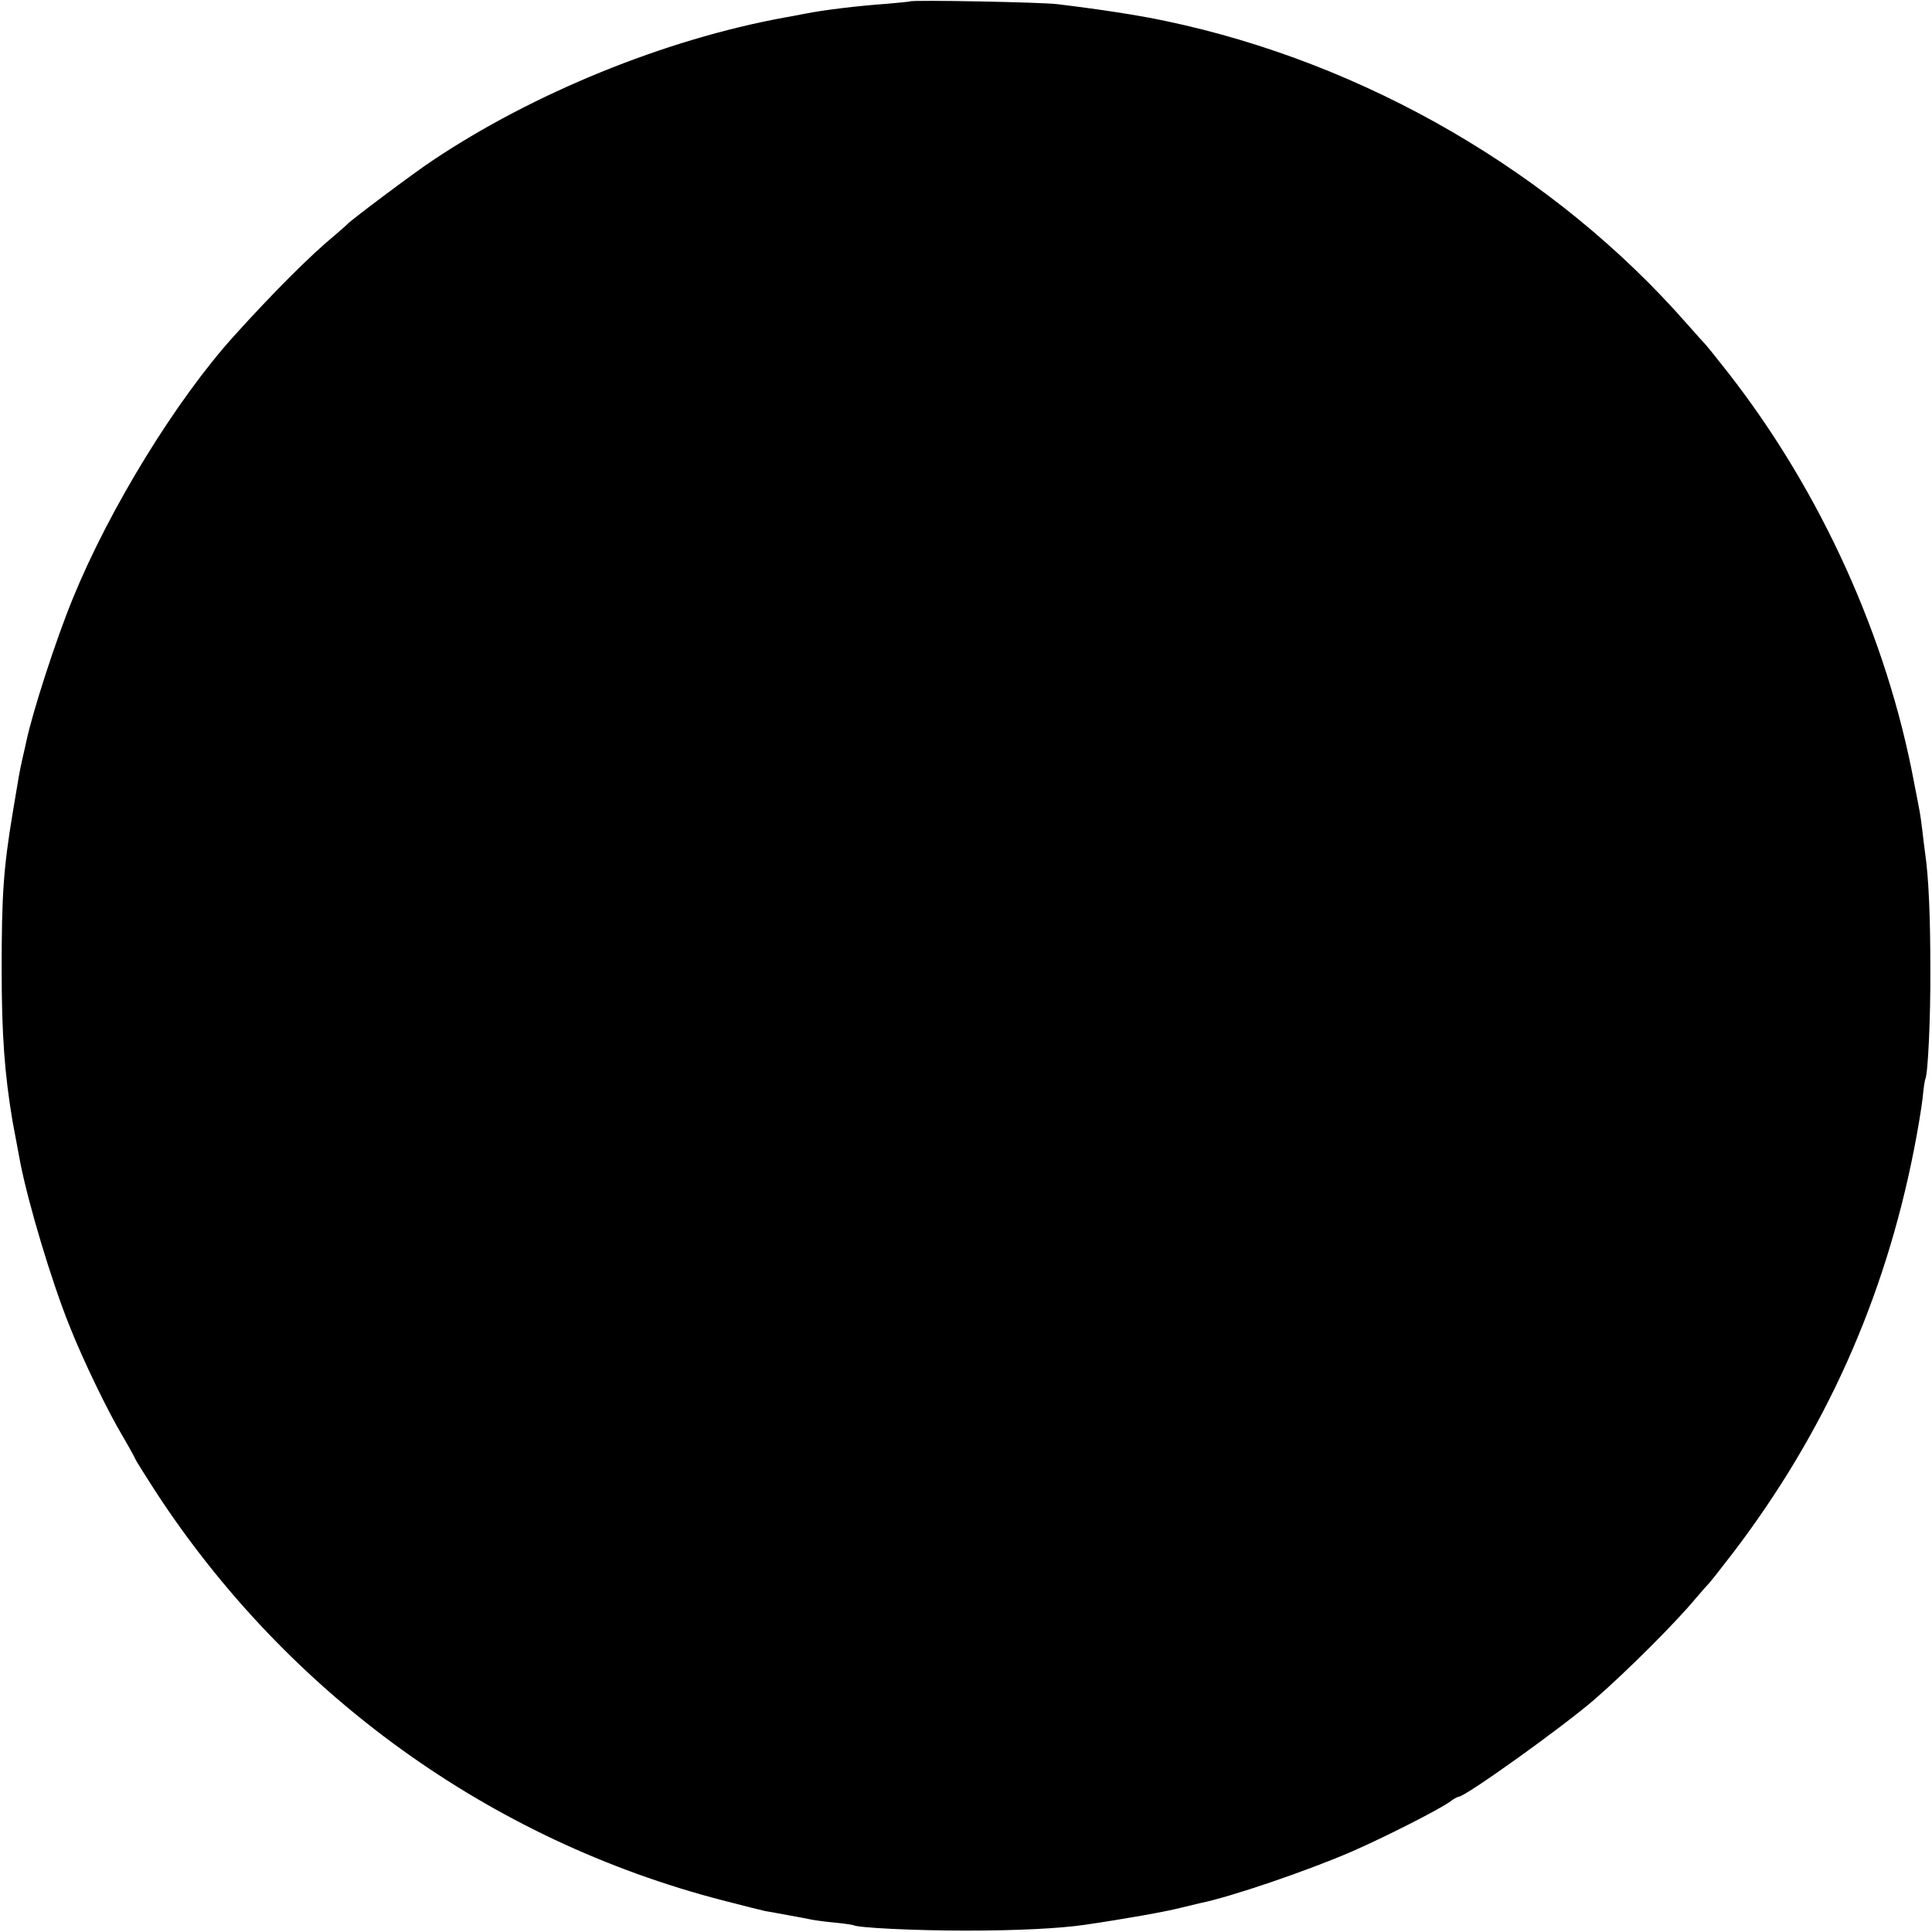
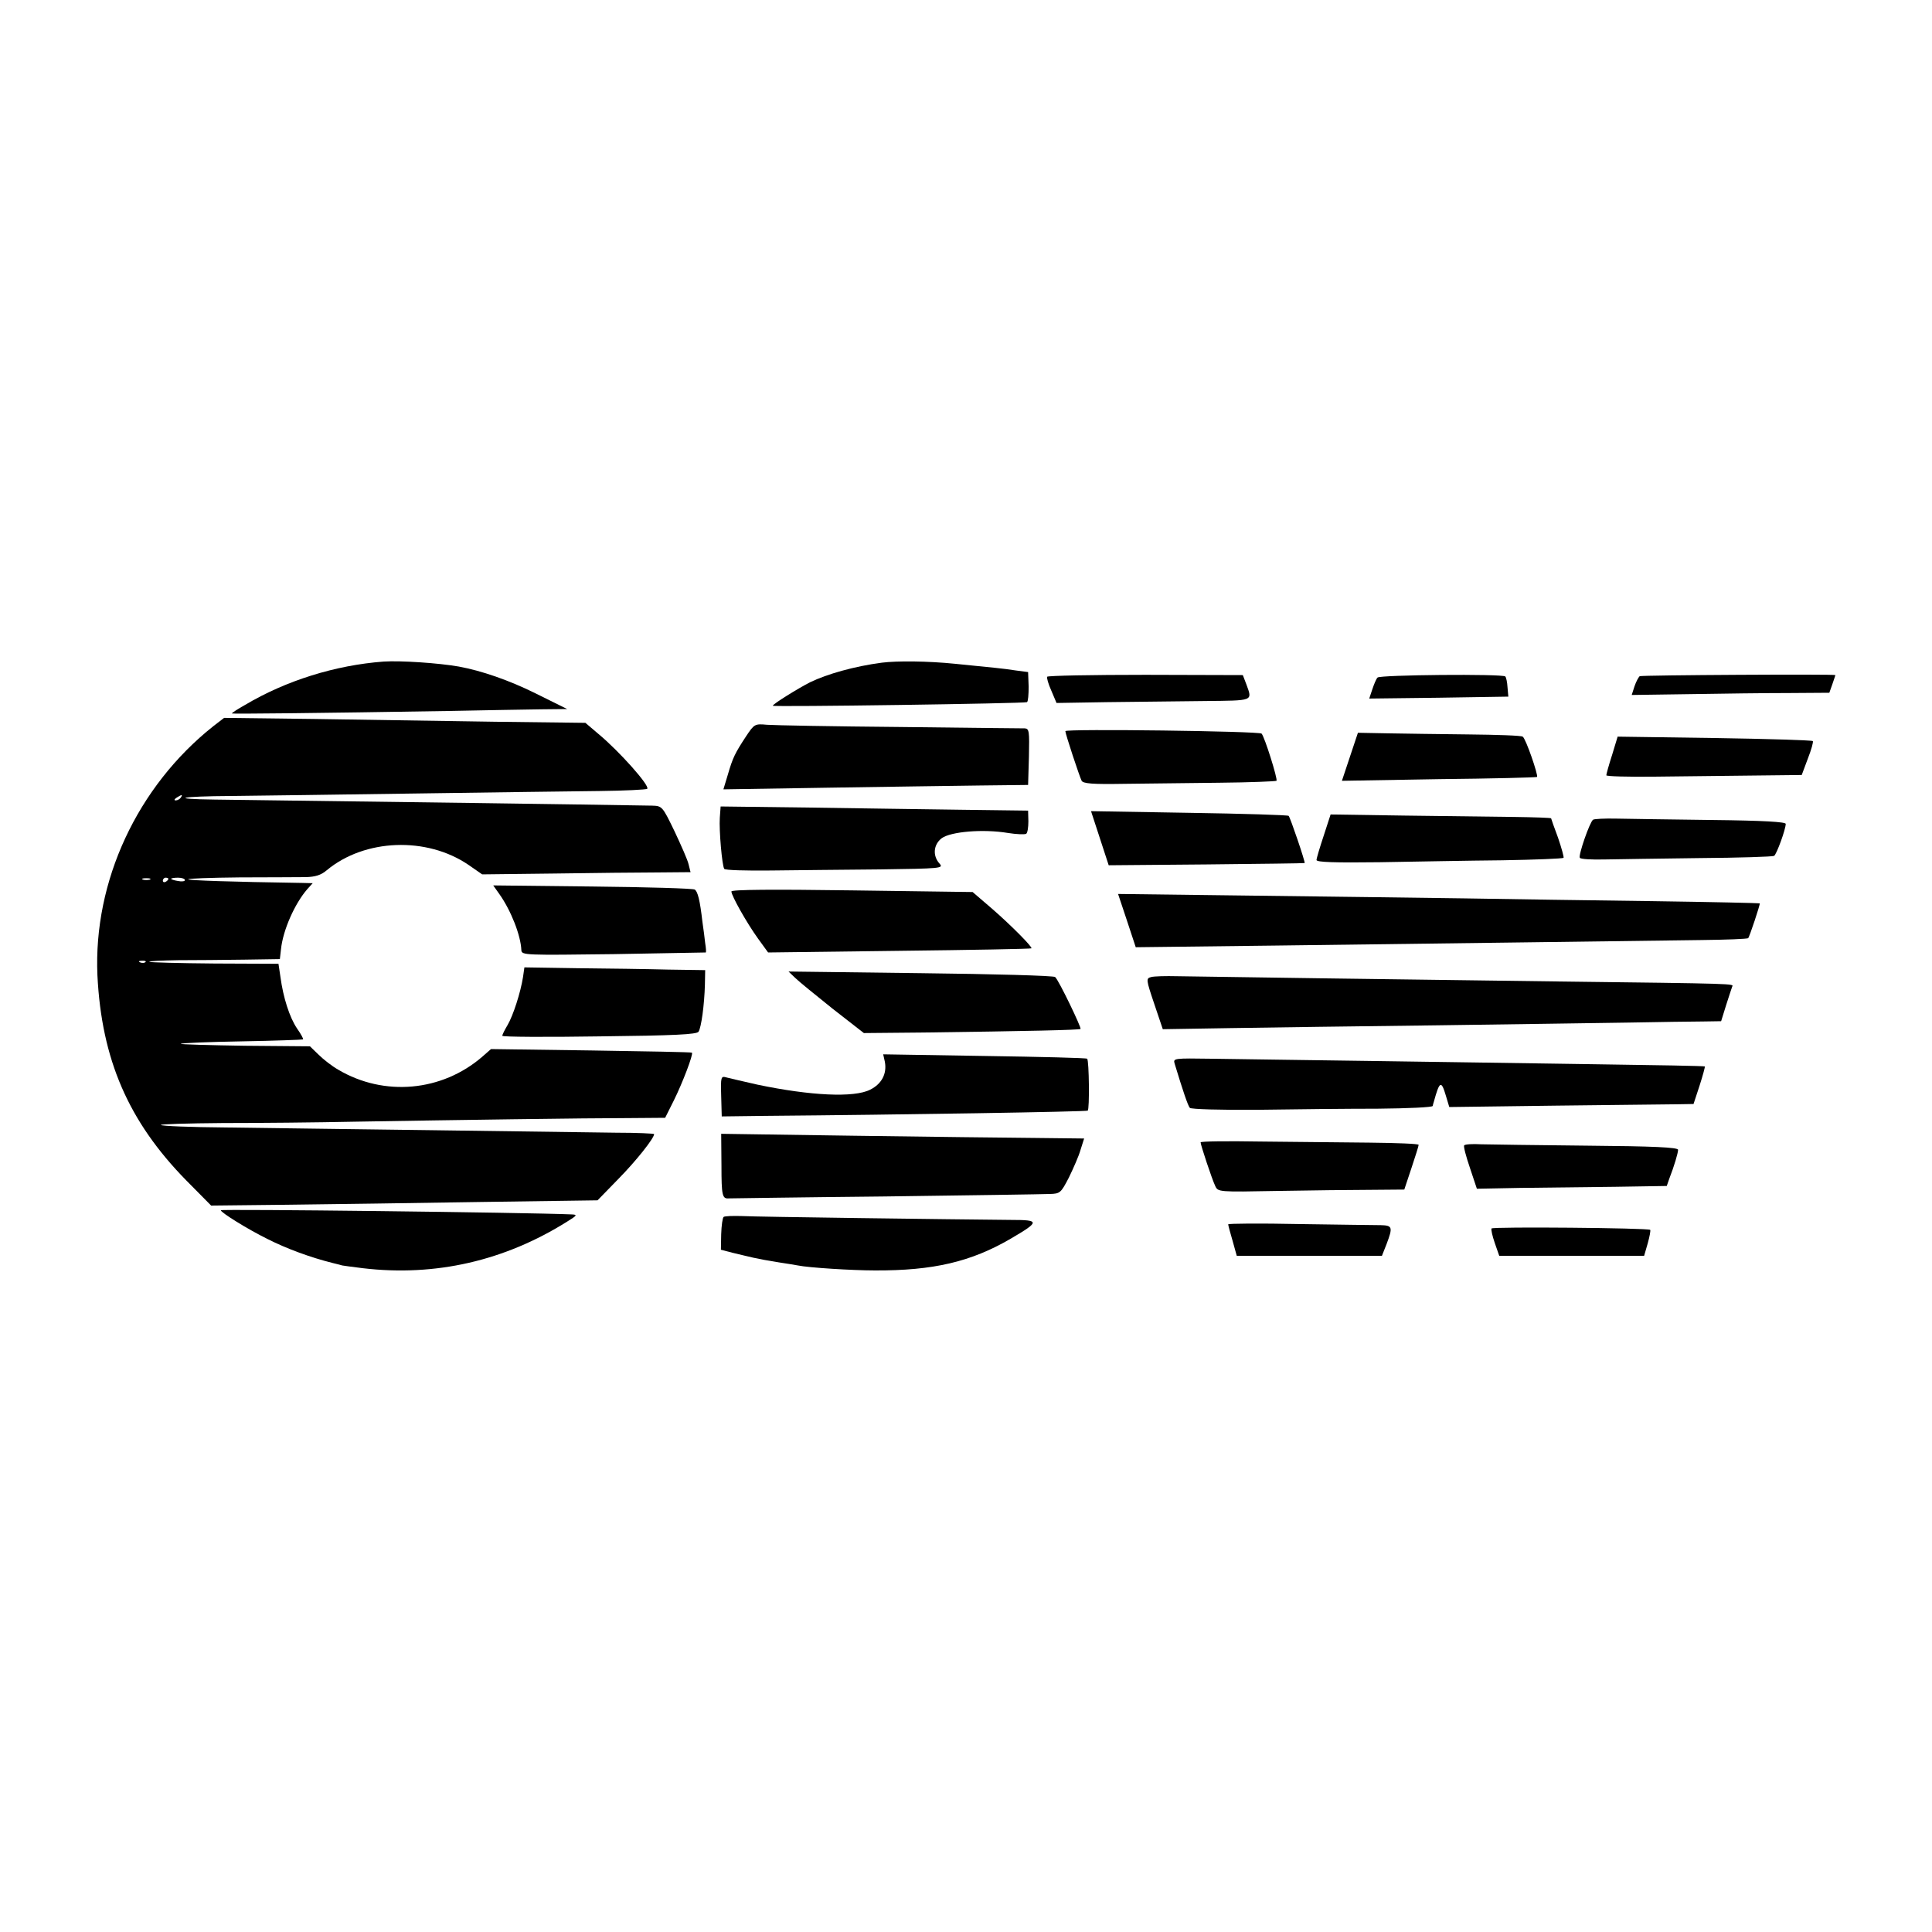
<svg xmlns="http://www.w3.org/2000/svg" version="1.0" width="700pt" height="700pt" viewBox="0 0 700 700" preserveAspectRatio="xMidYMid meet">
  <g transform="translate(0,700) scale(0.1,-0.1)" fill="#000000" stroke="none">
-     <path d="M3298 6995 c-2 -1 -41 -5 -88 -9 -100 -7 -225 -22 -295 -36 -27 -5 -61 -12 -75 -14 -431 -79 -908 -273 -1275 -519 -69 -46 -297 -217 -305 -228 -3 -3 -25 -23 -50 -44 -85 -70 -220 -205 -361 -361 -210 -232 -452 -626 -585 -952 -62 -151 -146 -411 -169 -520 -2 -9 -8 -37 -14 -62 -11 -49 -13 -63 -35 -195 -34 -204 -40 -302 -40 -570 0 -233 11 -378 39 -545 6 -32 24 -129 29 -155 30 -151 112 -425 177 -587 48 -122 139 -311 196 -406 24 -41 43 -76 43 -78 0 -2 33 -55 73 -117 480 -736 1212 -1264 2054 -1482 72 -19 142 -36 155 -39 13 -2 50 -9 83 -15 33 -6 71 -13 85 -16 14 -3 52 -8 85 -11 33 -3 63 -8 66 -9 15 -10 227 -20 409 -20 188 0 341 8 430 21 144 21 295 48 345 61 33 8 67 16 75 18 109 22 388 117 549 187 121 53 308 148 353 179 14 11 29 19 33 19 24 0 383 257 495 355 118 103 293 278 365 365 21 25 41 47 44 50 4 3 45 55 91 115 332 436 547 915 654 1456 14 70 28 155 32 190 3 35 8 67 10 70 9 17 19 214 18 399 0 188 -6 331 -19 420 -3 19 -7 56 -10 81 -3 25 -7 54 -9 65 -2 10 -11 60 -21 109 -98 525 -337 1052 -670 1480 -43 55 -81 102 -84 105 -3 3 -35 38 -70 78 -479 546 -1164 944 -1888 1096 -98 21 -243 43 -393 61 -54 7 -526 16 -532 10z" />
+     <path d="M1390 4603 c-175 -13 -354 -69 -502 -157 -27 -15 -48 -29 -48 -31 0 -2 303 1 785 9 132 3 283 5 335 6 l95 1 -115 57 c-97 48 -196 82 -278 97 -75 13 -210 22 -272 18z" />
+     <path d="M3195 4599 c-99 -13 -198 -41 -260 -71 -45 -23 -135 -79 -135 -85 0 -5 913 8 921 13 4 2 6 28 6 56 l-2 53 -46 6 c-44 7 -80 10 -219 24 -99 10 -209 11 -265 4z" />
+     <path d="M3794 4548 c-2 -3 4 -26 15 -50 l19 -45 183 3 c101 1 259 3 352 4 181 2 175 -1 153 60 l-13 34 -352 1 c-194 0 -355 -3 -357 -7z" />
+     <path d="M4991 4545 c-5 -5 -13 -25 -19 -43 l-11 -33 252 3 252 4 -3 34 c-1 19 -5 36 -8 39 -9 10 -456 6 -463 -4z" />
+     <path d="M5941 4550 c-4 -3 -13 -19 -19 -37 l-10 -31 211 3 c117 2 278 4 359 4 l146 1 11 31 c6 18 11 32 11 33 0 4 -703 0 -709 -4z" />
+     <path d="M773 4369 c-276 -219 -435 -562 -420 -903 15 -304 112 -529 322 -743 l90 -91 277 3 c152 2 467 6 700 10 l423 6 75 77 c65 66 130 148 130 163 0 2 -62 5 -138 5 -75 1 -373 5 -662 9 -289 4 -628 8 -753 10 -125 1 -231 5 -234 9 -4 3 97 6 223 7 126 0 344 2 484 5 352 6 840 13 992 13 l128 1 31 62 c31 62 72 169 66 174 -1 2 -166 5 -365 8 l-363 5 -32 -28 c-146 -126 -355 -145 -521 -47 -23 13 -55 38 -72 55 l-31 30 -236 2 c-130 2 -234 5 -232 7 3 3 103 7 222 9 120 2 219 6 221 7 2 2 -8 20 -22 40 -27 40 -50 112 -60 187 l-7 47 -232 1 c-127 1 -233 4 -236 6 -2 3 45 5 105 6 60 0 167 1 238 2 l130 2 4 35 c7 70 50 166 95 218 l20 22 -39 1 c-261 4 -407 9 -412 13 -3 3 81 6 186 7 106 0 213 1 240 1 34 1 55 7 76 25 137 114 362 123 514 19 l49 -34 259 3 c142 2 312 4 378 4 l118 1 -7 28 c-3 15 -27 69 -51 120 -44 91 -45 92 -82 93 -297 5 -881 13 -1584 22 -170 2 -126 12 60 13 92 1 392 5 667 9 275 4 575 8 667 9 92 1 170 5 173 8 11 10 -101 136 -177 199 l-47 40 -328 4 c-180 3 -475 7 -655 10 l-326 4 -39 -30z m-118 -259 c-3 -5 -12 -10 -18 -10 -7 0 -6 4 3 10 19 12 23 12 15 0z m-112 -297 c-7 -2 -19 -2 -25 0 -7 3 -2 5 12 5 14 0 19 -2 13 -5z m67 3 c0 -3 -4 -8 -10 -11 -5 -3 -10 -1 -10 4 0 6 5 11 10 11 6 0 10 -2 10 -4z m60 -5 c0 -4 -11 -6 -25 -3 -14 2 -25 6 -25 8 0 2 11 4 25 4 14 0 25 -4 25 -9z m-143 -297 c-3 -3 -12 -4 -19 -1 -8 3 -5 6 6 6 11 1 17 -2 13 -5z" />
+     <path d="M2703 4332 c-40 -61 -48 -77 -66 -139 l-16 -53 377 6 c207 3 456 7 552 8 l175 2 3 102 c2 92 1 102 -15 103 -10 0 -214 2 -453 5 -239 2 -456 6 -481 8 -44 4 -46 3 -76 -42z" />
+     <path d="M3860 4351 c0 -10 51 -164 59 -180 6 -10 39 -13 152 -11 79 1 235 3 346 4 112 1 205 5 208 7 5 6 -43 159 -54 171 -8 9 -711 18 -711 9z" />
+     <path d="M4891 4258 l-29 -87 351 6 c194 2 354 6 356 8 5 6 -41 140 -52 146 -5 4 -93 7 -196 8 -102 1 -234 3 -293 4 l-108 2 -29 -87z" />
+     <path d="M5841 4265 c-12 -37 -21 -70 -21 -74 0 -4 78 -6 173 -5 94 1 254 3 354 4 l181 2 22 59 c13 33 21 62 18 64 -3 3 -163 8 -356 11 l-351 5 -20 -66z" />
+     <path d="M2608 4037 c-3 -45 8 -172 16 -185 3 -5 78 -7 168 -6 90 1 268 3 396 4 219 3 231 4 217 20 -27 29 -23 70 7 93 33 24 150 34 240 19 31 -5 61 -6 66 -3 5 3 8 24 8 45 l-1 39 -235 3 c-129 2 -380 5 -557 8 l-322 4 -3 -41z" />
+     <path d="M3985 3963 l32 -98 354 3 c195 2 355 4 356 5 3 3 -52 165 -58 171 -3 3 -165 8 -361 11 l-355 6 32 -98z" />
+     <path d="M4796 3972 c-14 -42 -26 -82 -26 -88 0 -8 66 -10 228 -8 125 2 325 6 445 7 119 2 219 6 222 9 2 2 -7 35 -20 73 -14 37 -25 69 -25 70 0 2 -60 4 -132 5 -73 1 -253 3 -400 5 l-267 4 -25 -77z" />
+     <path d="M5772 4030 c-12 -8 -54 -129 -48 -138 3 -5 42 -7 88 -6 46 1 201 3 345 5 144 1 266 5 271 8 9 6 42 96 42 116 0 7 -80 12 -267 14 -148 2 -303 4 -346 5 -43 1 -81 -1 -85 -4z" />
+     <path d="M1809 3761 c42 -59 78 -150 80 -204 1 -18 16 -18 334 -14 182 3 333 6 334 6 2 1 1 16 -2 34 -2 17 -6 52 -10 77 -9 79 -17 110 -28 117 -7 4 -173 9 -371 11 l-359 4 22 -31z" />
+     <path d="M2650 3770 c0 -15 55 -113 96 -170 l37 -51 476 6 c261 3 477 7 478 9 5 4 -72 82 -142 143 l-71 61 -437 6 c-287 4 -437 3 -437 -4z" />
+     <path d="M4083 3665 l32 -97 505 6 c535 7 1264 16 1542 20 92 1 170 4 172 7 5 5 44 123 42 126 -1 1 -177 5 -391 8 -215 3 -520 7 -680 10 -159 2 -507 7 -772 10 l-482 6 32 -96z" />
+     <path d="M1895 3460 c-9 -57 -36 -140 -56 -174 -10 -17 -19 -34 -19 -39 0 -4 158 -5 352 -2 271 3 353 7 359 17 10 16 21 97 23 170 l1 53 -135 2 c-74 2 -222 4 -328 5 l-192 3 -5 -35z" />
+     <path d="M2881 3457 c13 -13 75 -63 136 -112 l113 -88 217 2 c373 5 564 9 568 13 4 4 -79 177 -92 188 -4 5 -224 11 -487 14 l-479 6 24 -23z" />
+     <path d="M4171 3460 c-19 -5 -19 -8 11 -97 l31 -92 246 4 c135 2 469 7 741 10 272 4 587 8 700 10 113 2 235 4 271 4 l65 1 18 58 c10 31 20 62 22 67 5 11 27 11 -636 19 -543 7 -1269 17 -1375 19 -41 1 -83 0 -94 -3z" />
+     <path d="M3206 3153 c8 -43 -11 -80 -53 -101 -58 -30 -217 -22 -408 18 -49 11 -100 23 -112 26 -21 6 -22 4 -20 -68 l2 -73 160 2 c484 4 1161 15 1166 19 7 4 5 181 -2 188 -2 3 -169 7 -371 10 l-368 6 6 -27z" />
+     <path d="M4256 3146 c30 -99 48 -152 55 -160 5 -5 110 -8 246 -7 131 2 327 4 435 4 109 1 199 5 199 10 1 4 2 10 4 15 21 76 27 79 44 21 l12 -40 382 5 c210 2 409 5 442 5 l61 1 22 67 c12 37 20 68 19 69 -1 2 -180 5 -397 8 -217 3 -586 9 -820 12 -234 3 -489 7 -568 8 -139 2 -142 2 -136 -18z" />
+     <path d="M2614 2776 c0 -107 3 -120 26 -118 3 0 258 4 565 7 308 4 578 8 599 9 37 1 40 4 69 60 16 33 36 78 42 100 l13 41 -177 2 c-97 1 -392 4 -657 8 l-481 7 1 -116z" />
+     <path d="M4350 2861 c0 -9 41 -133 53 -158 10 -22 12 -22 226 -18 119 2 271 4 338 4 l121 1 26 78 c14 42 26 80 26 84 0 4 -80 7 -177 8 -98 1 -276 3 -395 4 -120 2 -218 1 -218 -3z" />
+     <path d="M5305 2850 c-3 -4 7 -41 21 -82 l25 -75 157 3 c86 1 241 3 344 4 l187 3 9 26 c18 46 32 94 32 105 0 9 -90 13 -327 15 -181 2 -354 4 -386 5 -32 2 -60 0 -62 -4z" />
+     <path d="M800 2615 c0 -8 96 -68 169 -104 69 -35 156 -67 236 -87 17 -4 32 -8 35 -9 3 -1 37 -5 75 -10 263 -31 514 27 740 169 37 23 38 25 15 26 -163 7 -1270 20 -1270 15z" />
+     <path d="M2622 2591 c-4 -3 -8 -31 -9 -63 l-1 -56 42 -11 c22 -5 57 -14 76 -18 19 -4 37 -7 40 -8 3 -1 27 -4 53 -9 27 -4 57 -9 68 -11 38 -8 196 -18 279 -18 211 -1 348 31 492 115 106 62 106 68 2 68 -218 2 -924 11 -976 14 -32 1 -61 0 -66 -3z" />
+     <path d="M4450 2564 c0 -3 7 -30 16 -60 l15 -54 263 0 263 0 17 43 c23 61 21 67 -21 68 -21 0 -154 2 -295 4 -142 3 -258 2 -258 -1z" />
+     <path d="M5404 2549 c-2 -4 3 -27 12 -53 l16 -46 263 0 262 0 13 45 c7 25 11 47 9 49 -7 7 -570 12 -575 5z" />
  </g>
</svg>
